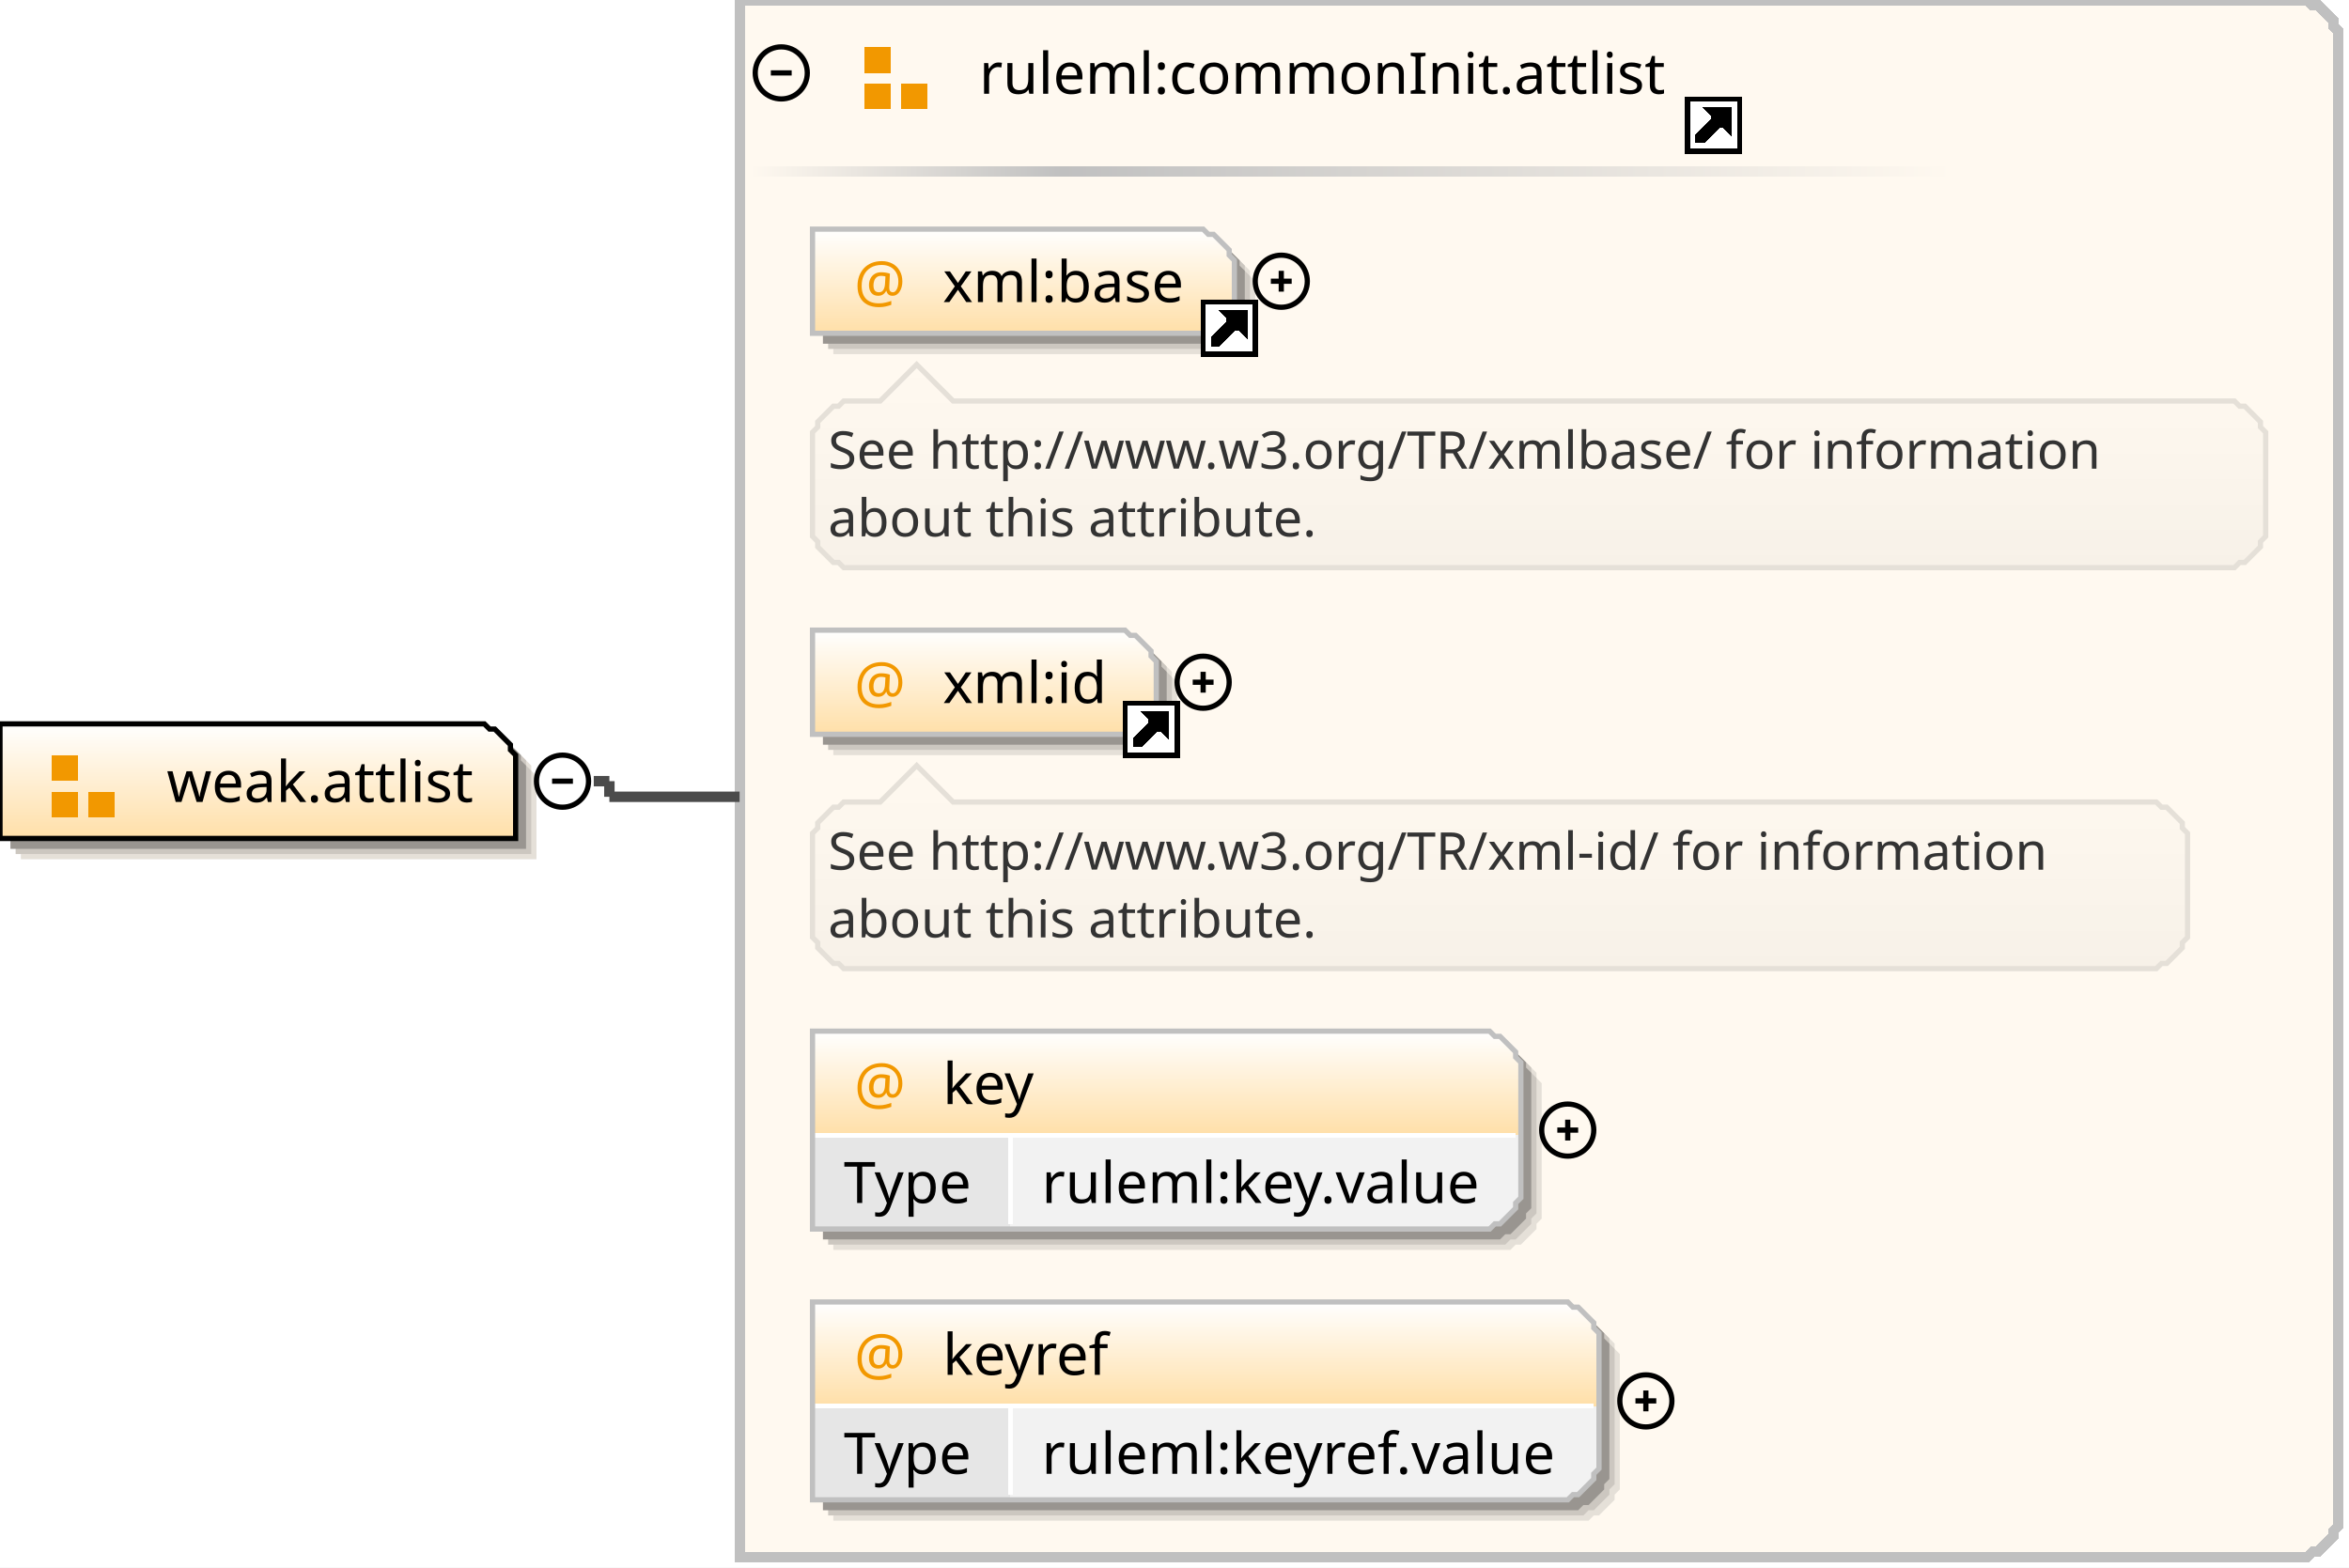
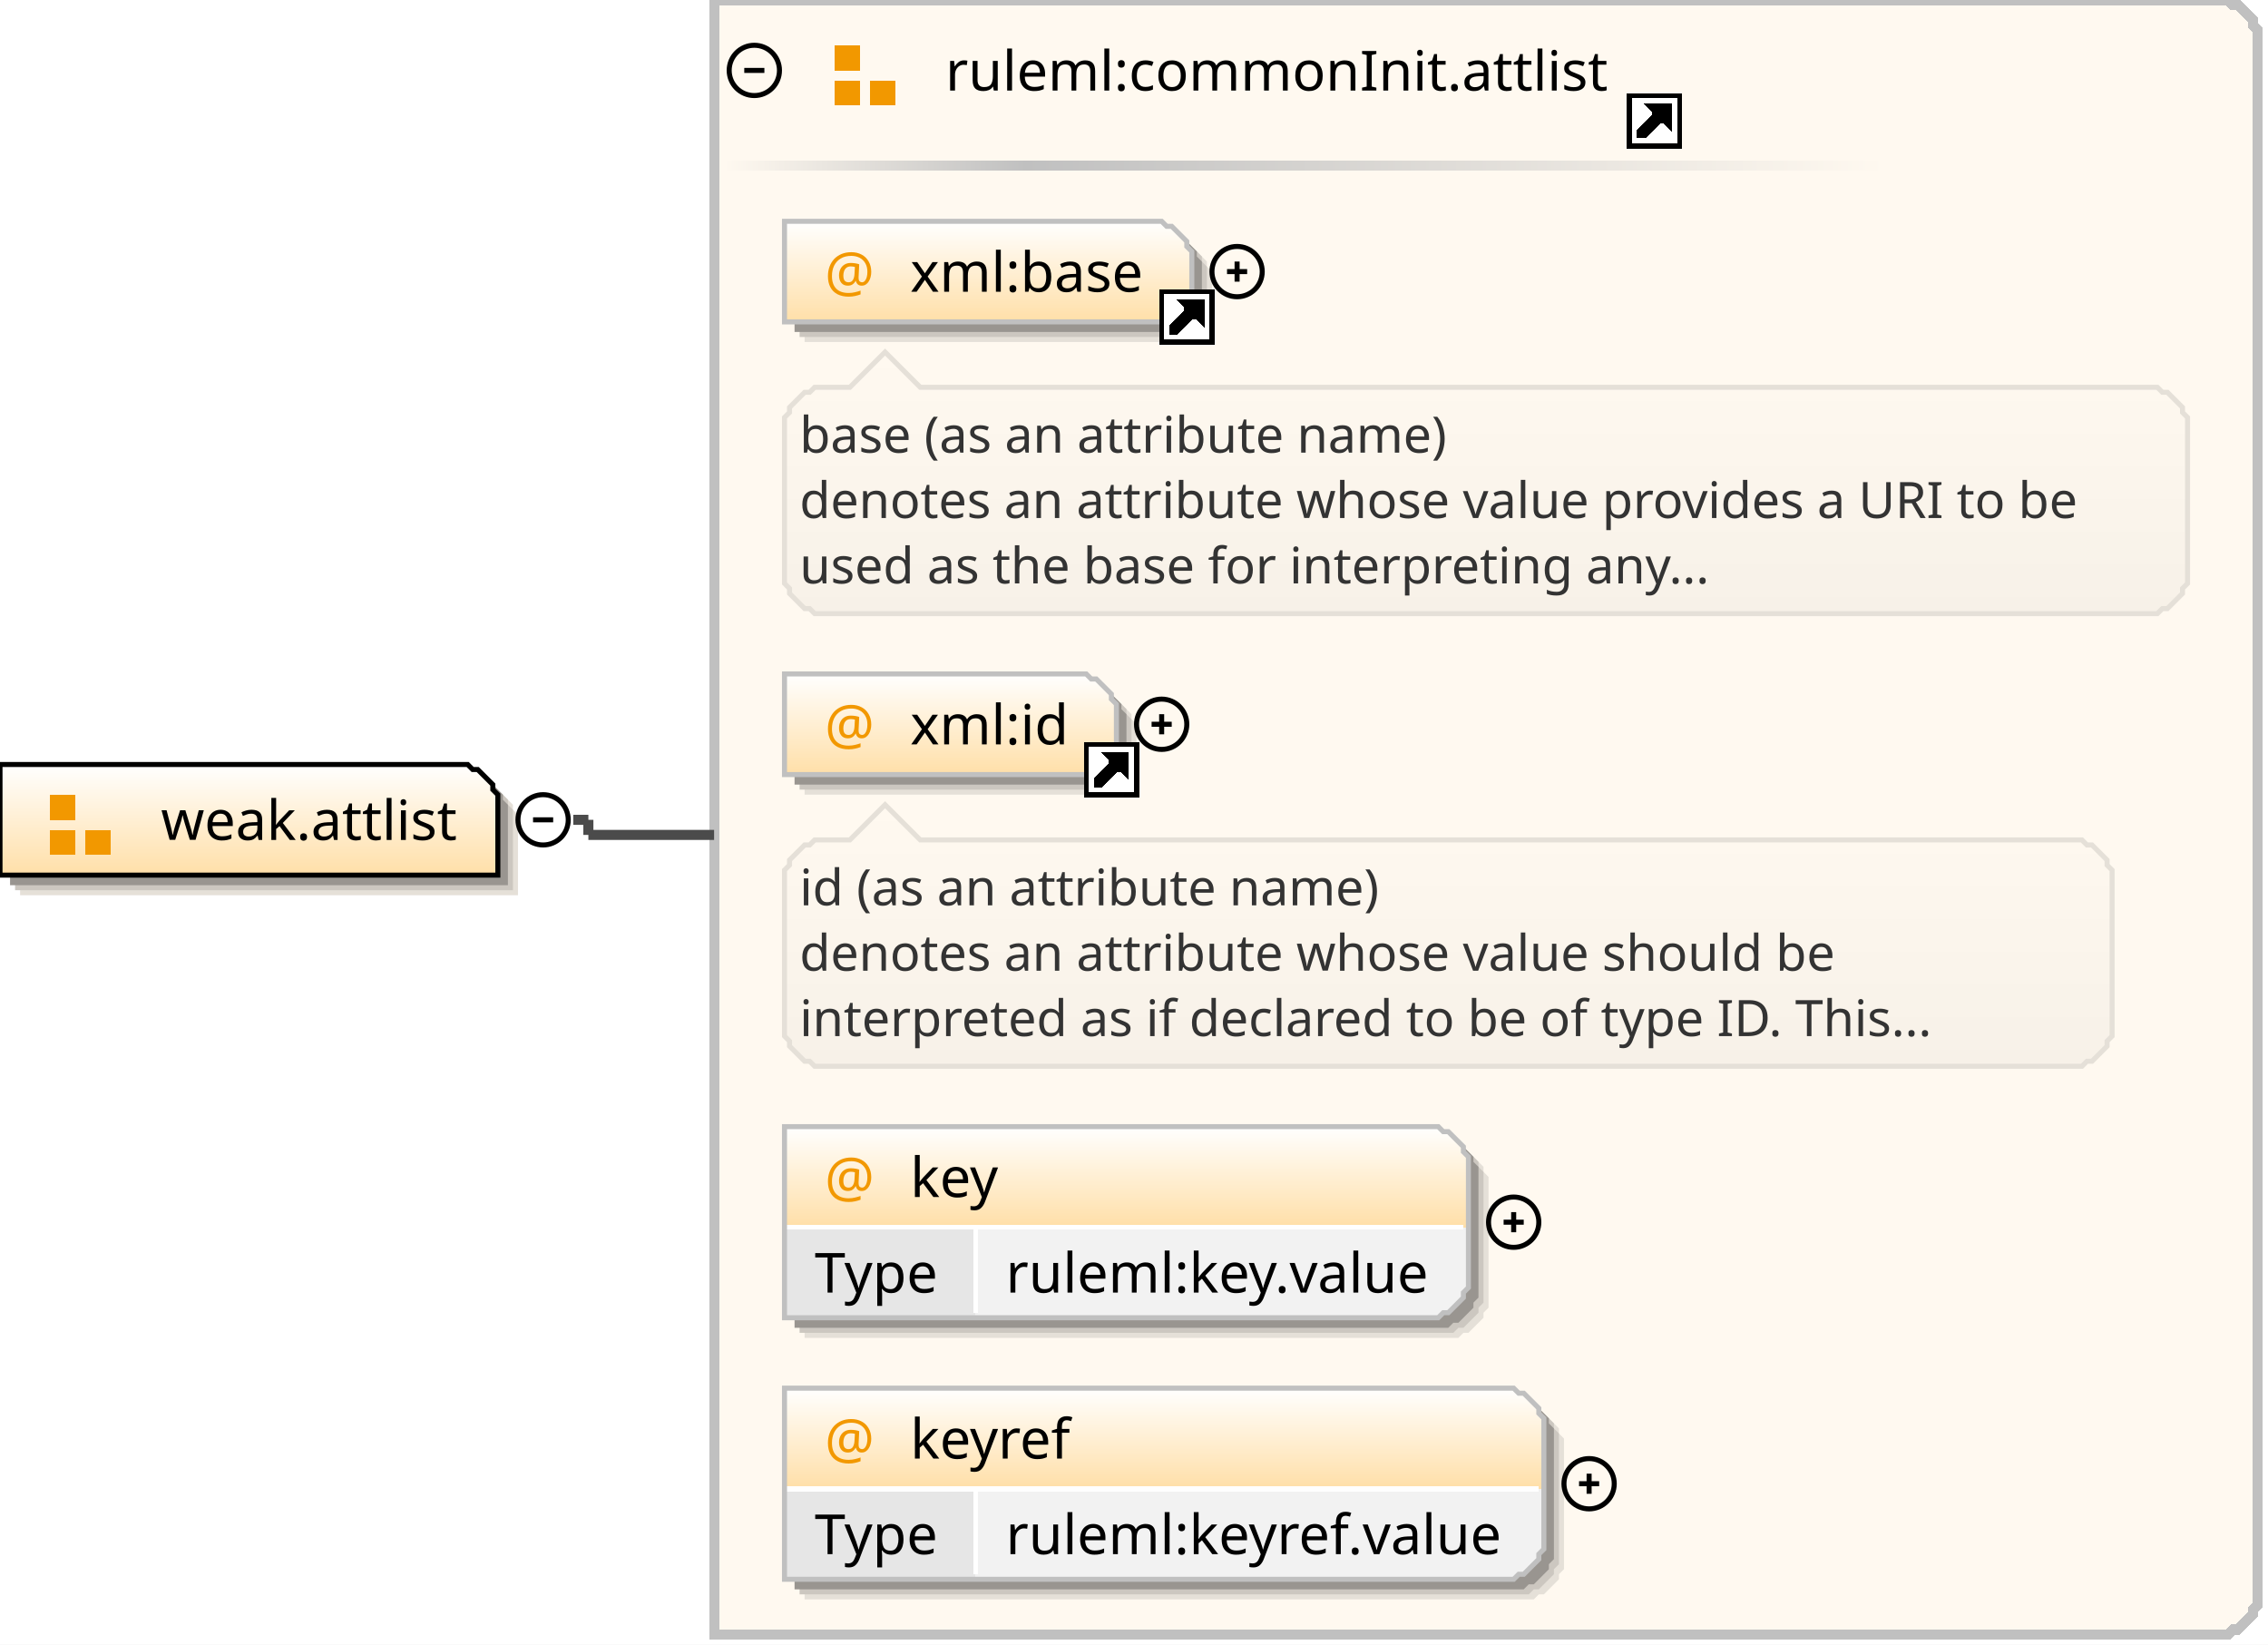
- <svg xmlns="http://www.w3.org/2000/svg" color-interpolation="auto" color-rendering="auto" fill="black" fill-opacity="1" font-family="'Dialog'" font-size="12" font-style="normal" font-weight="normal" height="301" image-rendering="auto" shape-rendering="auto" stroke="black" stroke-dasharray="none" stroke-dashoffset="0" stroke-linecap="square" stroke-linejoin="miter" stroke-miterlimit="10" stroke-opacity="1" stroke-width="1" text-rendering="auto" width="451">
+ <svg xmlns="http://www.w3.org/2000/svg" color-interpolation="auto" color-rendering="auto" fill="black" fill-opacity="1" font-family="'Dialog'" font-size="12" font-style="normal" font-weight="normal" height="327" image-rendering="auto" shape-rendering="auto" stroke="black" stroke-dasharray="none" stroke-dashoffset="0" stroke-linecap="square" stroke-linejoin="miter" stroke-miterlimit="10" stroke-opacity="1" stroke-width="1" text-rendering="auto" width="451">
  <defs id="genericDefs" />
  <g>
    <defs id="defs1">
-       <linearGradient gradientUnits="userSpaceOnUse" id="linearGradient1" spreadMethod="pad" x1="0" x2="0" y1="139" y2="161">
+       <linearGradient gradientUnits="userSpaceOnUse" id="linearGradient1" spreadMethod="pad" x1="0" x2="0" y1="152" y2="174">
        <stop offset="0%" stop-color="white" stop-opacity="1" />
        <stop offset="100%" stop-color="rgb(255,223,168)" stop-opacity="1" />
      </linearGradient>
      <linearGradient gradientUnits="userSpaceOnUse" id="linearGradient2" spreadMethod="pad" x1="204" x2="375" y1="32" y2="32">
        <stop offset="0%" stop-color="silver" stop-opacity="1" />
        <stop offset="100%" stop-color="rgb(255,249,240)" stop-opacity="1" />
      </linearGradient>
      <linearGradient gradientUnits="userSpaceOnUse" id="linearGradient3" spreadMethod="pad" x1="144" x2="204" y1="32" y2="32">
        <stop offset="0%" stop-color="rgb(255,249,240)" stop-opacity="1" />
        <stop offset="100%" stop-color="silver" stop-opacity="1" />
      </linearGradient>
      <linearGradient gradientUnits="userSpaceOnUse" id="linearGradient4" spreadMethod="pad" x1="156" x2="156" y1="44" y2="64">
        <stop offset="0%" stop-color="white" stop-opacity="1" />
        <stop offset="100%" stop-color="rgb(255,223,168)" stop-opacity="1" />
      </linearGradient>
-       <linearGradient gradientUnits="userSpaceOnUse" id="linearGradient5" spreadMethod="pad" x1="156" x2="156" y1="70" y2="109">
+       <linearGradient gradientUnits="userSpaceOnUse" id="linearGradient5" spreadMethod="pad" x1="156" x2="156" y1="70" y2="122">
        <stop offset="0%" stop-color="rgb(255,249,240)" stop-opacity="1" />
        <stop offset="100%" stop-color="rgb(247,241,232)" stop-opacity="1" />
      </linearGradient>
-       <linearGradient gradientUnits="userSpaceOnUse" id="linearGradient6" spreadMethod="pad" x1="156" x2="156" y1="121" y2="141">
+       <linearGradient gradientUnits="userSpaceOnUse" id="linearGradient6" spreadMethod="pad" x1="156" x2="156" y1="134" y2="154">
        <stop offset="0%" stop-color="white" stop-opacity="1" />
        <stop offset="100%" stop-color="rgb(255,223,168)" stop-opacity="1" />
      </linearGradient>
-       <linearGradient gradientUnits="userSpaceOnUse" id="linearGradient7" spreadMethod="pad" x1="156" x2="156" y1="147" y2="186">
+       <linearGradient gradientUnits="userSpaceOnUse" id="linearGradient7" spreadMethod="pad" x1="156" x2="156" y1="160" y2="212">
        <stop offset="0%" stop-color="rgb(255,249,240)" stop-opacity="1" />
        <stop offset="100%" stop-color="rgb(247,241,232)" stop-opacity="1" />
      </linearGradient>
-       <linearGradient gradientUnits="userSpaceOnUse" id="linearGradient8" spreadMethod="pad" x1="156" x2="156" y1="198" y2="218">
+       <linearGradient gradientUnits="userSpaceOnUse" id="linearGradient8" spreadMethod="pad" x1="156" x2="156" y1="224" y2="244">
        <stop offset="0%" stop-color="white" stop-opacity="1" />
        <stop offset="100%" stop-color="rgb(255,223,168)" stop-opacity="1" />
      </linearGradient>
-       <linearGradient gradientUnits="userSpaceOnUse" id="linearGradient9" spreadMethod="pad" x1="156" x2="156" y1="250" y2="270">
+       <linearGradient gradientUnits="userSpaceOnUse" id="linearGradient9" spreadMethod="pad" x1="156" x2="156" y1="276" y2="296">
        <stop offset="0%" stop-color="white" stop-opacity="1" />
        <stop offset="100%" stop-color="rgb(255,223,168)" stop-opacity="1" />
      </linearGradient>
      <clipPath clipPathUnits="userSpaceOnUse" id="clipPath1">
-         <path d="M0 0 L451 0 L451 301 L0 301 L0 0 Z" />
+         <path d="M0 0 L451 0 L451 327 L0 327 L0 0 Z" />
      </clipPath>
    </defs>
    <g fill="white" stroke="white" text-rendering="geometricPrecision">
-       <rect clip-path="url(#clipPath1)" height="301" stroke="none" width="451" x="0" y="0" />
+       <rect clip-path="url(#clipPath1)" height="327" stroke="none" width="451" x="0" y="0" />
    </g>
    <g fill="rgb(229,224,216)" font-family="sans-serif" font-size="11" stroke="rgb(229,224,216)" text-rendering="geometricPrecision">
-       <polygon clip-path="url(#clipPath1)" points=" 4 143 97 143 98 144 99 144 100 145 101 146 102 147 102 148 103 149 103 165 4 165" stroke="none" />
-       <polygon clip-path="url(#clipPath1)" fill="rgb(204,199,192)" points=" 3 142 96 142 97 143 98 143 99 144 100 145 101 146 101 147 102 148 102 164 3 164" stroke="none" />
-       <polygon clip-path="url(#clipPath1)" fill="rgb(153,149,144)" points=" 2 141 95 141 96 142 97 142 98 143 99 144 100 145 100 146 101 147 101 163 2 163" stroke="none" />
-       <polygon clip-path="url(#clipPath1)" fill="url(#linearGradient1)" points=" 0 139 93 139 94 140 95 140 96 141 97 142 98 143 98 144 99 145 99 161 0 161" shape-rendering="crispEdges" stroke="none" />
-       <polygon clip-path="url(#clipPath1)" fill="none" points=" 0 139 93 139 94 140 95 140 96 141 97 142 98 143 98 144 99 145 99 161 0 161" stroke="black" stroke-linecap="butt" />
+       <polygon clip-path="url(#clipPath1)" points=" 4 156 97 156 98 157 99 157 100 158 101 159 102 160 102 161 103 162 103 178 4 178" stroke="none" />
+       <polygon clip-path="url(#clipPath1)" fill="rgb(204,199,192)" points=" 3 155 96 155 97 156 98 156 99 157 100 158 101 159 101 160 102 161 102 177 3 177" stroke="none" />
+       <polygon clip-path="url(#clipPath1)" fill="rgb(153,149,144)" points=" 2 154 95 154 96 155 97 155 98 156 99 157 100 158 100 159 101 160 101 176 2 176" stroke="none" />
+       <polygon clip-path="url(#clipPath1)" fill="url(#linearGradient1)" points=" 0 152 93 152 94 153 95 153 96 154 97 155 98 156 98 157 99 158 99 174 0 174" shape-rendering="crispEdges" stroke="none" />
+       <polygon clip-path="url(#clipPath1)" fill="none" points=" 0 152 93 152 94 153 95 153 96 154 97 155 98 156 98 157 99 158 99 174 0 174" stroke="black" stroke-linecap="butt" />
    </g>
    <g fill="rgb(242,152,0)" font-family="sans-serif" font-size="11" shape-rendering="crispEdges" stroke="rgb(242,152,0)" stroke-linecap="butt" text-rendering="geometricPrecision">
-       <rect clip-path="url(#clipPath1)" height="5" stroke="none" width="5" x="10" y="145" />
-       <rect clip-path="url(#clipPath1)" height="5" stroke="none" width="5" x="10" y="152" />
-       <rect clip-path="url(#clipPath1)" height="5" stroke="none" width="5" x="17" y="152" />
-       <text clip-path="url(#clipPath1)" fill="black" stroke="none" x="32" xml:space="preserve" y="154">weak.attlist</text>
-       <circle clip-path="url(#clipPath1)" cx="108" cy="150" fill="none" r="5" shape-rendering="auto" stroke="black" />
-       <line clip-path="url(#clipPath1)" fill="none" shape-rendering="auto" stroke="black" x1="106" x2="110" y1="150" y2="150" />
-       <polygon clip-path="url(#clipPath1)" fill="rgb(255,249,240)" points=" 142 0 443 0 444 1 445 1 446 2 447 3 448 4 448 5 449 6 449 293 448 294 448 295 447 296 446 297 445 298 444 298 443 299 142 299" stroke="none" stroke-width="2" />
-       <polygon clip-path="url(#clipPath1)" fill="none" points=" 142 0 443 0 444 1 445 1 446 2 447 3 448 4 448 5 449 6 449 293 448 294 448 295 447 296 446 297 445 298 444 298 443 299 142 299" stroke="silver" stroke-width="2" />
+       <rect clip-path="url(#clipPath1)" height="5" stroke="none" width="5" x="10" y="158" />
+       <rect clip-path="url(#clipPath1)" height="5" stroke="none" width="5" x="10" y="165" />
+       <rect clip-path="url(#clipPath1)" height="5" stroke="none" width="5" x="17" y="165" />
+       <text clip-path="url(#clipPath1)" fill="black" stroke="none" x="32" xml:space="preserve" y="167">weak.attlist</text>
+       <circle clip-path="url(#clipPath1)" cx="108" cy="163" fill="none" r="5" shape-rendering="auto" stroke="black" />
+       <line clip-path="url(#clipPath1)" fill="none" shape-rendering="auto" stroke="black" x1="106" x2="110" y1="163" y2="163" />
+       <polygon clip-path="url(#clipPath1)" fill="rgb(255,249,240)" points=" 142 0 443 0 444 1 445 1 446 2 447 3 448 4 448 5 449 6 449 319 448 320 448 321 447 322 446 323 445 324 444 324 443 325 142 325" stroke="none" stroke-width="2" />
+       <polygon clip-path="url(#clipPath1)" fill="none" points=" 142 0 443 0 444 1 445 1 446 2 447 3 448 4 448 5 449 6 449 319 448 320 448 321 447 322 446 323 445 324 444 324 443 325 142 325" stroke="silver" stroke-width="2" />
      <rect clip-path="url(#clipPath1)" fill="url(#linearGradient2)" height="2" stroke="none" stroke-width="2" width="171" x="204" y="32" />
      <rect clip-path="url(#clipPath1)" fill="url(#linearGradient3)" height="2" stroke="none" stroke-width="2" width="60" x="144" y="32" />
      <rect clip-path="url(#clipPath1)" height="5" stroke="none" width="5" x="166" y="9" />
      <rect clip-path="url(#clipPath1)" height="5" stroke="none" width="5" x="166" y="16" />
      <rect clip-path="url(#clipPath1)" height="5" stroke="none" width="5" x="173" y="16" />
      <text clip-path="url(#clipPath1)" fill="black" stroke="none" x="188" xml:space="preserve" y="18">ruleml:commonInit.attlist</text>
      <rect clip-path="url(#clipPath1)" fill="white" height="10" stroke="none" width="10" x="324" y="19" />
      <polygon clip-path="url(#clipPath1)" fill="none" points=" 326 27 326 26 329 23 329 22 328 21 332 21 332 25 331 24 330 24 327 27" stroke="black" />
      <polygon clip-path="url(#clipPath1)" fill="black" points=" 326 27 326 26 329 23 329 22 328 21 332 21 332 25 331 24 330 24 327 27" stroke="none" />
      <rect clip-path="url(#clipPath1)" fill="none" height="10" stroke="black" width="10" x="324" y="19" />
      <circle clip-path="url(#clipPath1)" cx="150" cy="14" fill="none" r="5" shape-rendering="auto" stroke="black" />
      <line clip-path="url(#clipPath1)" fill="none" shape-rendering="auto" stroke="black" x1="148" x2="152" y1="14" y2="14" />
      <polygon clip-path="url(#clipPath1)" fill="rgb(229,224,216)" points=" 160 48 235 48 236 49 237 49 238 50 239 51 240 52 240 53 241 54 241 62 240 63 240 64 239 65 238 66 237 67 236 67 235 68 160 68" shape-rendering="auto" stroke="none" />
      <polygon clip-path="url(#clipPath1)" fill="rgb(204,199,192)" points=" 159 47 234 47 235 48 236 48 237 49 238 50 239 51 239 52 240 53 240 61 239 62 239 63 238 64 237 65 236 66 235 66 234 67 159 67" shape-rendering="auto" stroke="none" />
      <polygon clip-path="url(#clipPath1)" fill="rgb(153,149,144)" points=" 158 46 233 46 234 47 235 47 236 48 237 49 238 50 238 51 239 52 239 60 238 61 238 62 237 63 236 64 235 65 234 65 233 66 158 66" shape-rendering="auto" stroke="none" />
      <polygon clip-path="url(#clipPath1)" fill="url(#linearGradient4)" points=" 156 44 231 44 232 45 233 45 234 46 235 47 236 48 236 49 237 50 237 58 236 59 236 60 235 61 234 62 233 63 232 63 231 64 156 64" stroke="none" />
      <polygon clip-path="url(#clipPath1)" fill="none" points=" 156 44 231 44 232 45 233 45 234 46 235 47 236 48 236 49 237 50 237 58 236 59 236 60 235 61 234 62 233 63 232 63 231 64 156 64" shape-rendering="auto" stroke="silver" />
      <text clip-path="url(#clipPath1)" stroke="none" x="164" xml:space="preserve" y="58">@</text>
      <text clip-path="url(#clipPath1)" fill="black" stroke="none" x="181" xml:space="preserve" y="58">xml:base</text>
      <rect clip-path="url(#clipPath1)" fill="white" height="10" stroke="none" width="10" x="231" y="58" />
      <polygon clip-path="url(#clipPath1)" fill="none" points=" 233 66 233 65 236 62 236 61 235 60 239 60 239 64 238 63 237 63 234 66" stroke="black" />
      <polygon clip-path="url(#clipPath1)" fill="black" points=" 233 66 233 65 236 62 236 61 235 60 239 60 239 64 238 63 237 63 234 66" stroke="none" />
      <rect clip-path="url(#clipPath1)" fill="none" height="10" stroke="black" width="10" x="231" y="58" />
      <circle clip-path="url(#clipPath1)" cx="246" cy="54" fill="none" r="5" shape-rendering="auto" stroke="black" />
      <line clip-path="url(#clipPath1)" fill="none" shape-rendering="auto" stroke="black" x1="244" x2="248" y1="54" y2="54" />
      <line clip-path="url(#clipPath1)" fill="none" shape-rendering="auto" stroke="black" x1="246" x2="246" y1="52" y2="56" />
-       <polygon clip-path="url(#clipPath1)" fill="url(#linearGradient5)" points=" 156 83 157 82 157 81 158 80 159 79 160 78 161 78 162 77 169 77 176 70 183 77 429 77 430 78 431 78 432 79 433 80 434 81 434 82 435 83 435 103 434 104 434 105 433 106 432 107 431 108 430 108 429 109 162 109 161 108 160 108 159 107 158 106 157 105 157 104 156 103" stroke="none" />
-       <polygon clip-path="url(#clipPath1)" fill="none" points=" 156 83 157 82 157 81 158 80 159 79 160 78 161 78 162 77 169 77 176 70 183 77 429 77 430 78 431 78 432 79 433 80 434 81 434 82 435 83 435 103 434 104 434 105 433 106 432 107 431 108 430 108 429 109 162 109 161 108 160 108 159 107 158 106 157 105 157 104 156 103" shape-rendering="auto" stroke="rgb(229,224,216)" />
-       <text clip-path="url(#clipPath1)" fill="rgb(51,51,51)" font-size="10" stroke="none" x="159" xml:space="preserve" y="90">See http://www.w3.org/TR/xmlbase/ for information </text>
-       <text clip-path="url(#clipPath1)" fill="rgb(51,51,51)" font-size="10" stroke="none" x="159" xml:space="preserve" y="103">about this attribute.</text>
-       <polygon clip-path="url(#clipPath1)" fill="rgb(229,224,216)" points=" 160 125 220 125 221 126 222 126 223 127 224 128 225 129 225 130 226 131 226 139 225 140 225 141 224 142 223 143 222 144 221 144 220 145 160 145" shape-rendering="auto" stroke="none" />
-       <polygon clip-path="url(#clipPath1)" fill="rgb(204,199,192)" points=" 159 124 219 124 220 125 221 125 222 126 223 127 224 128 224 129 225 130 225 138 224 139 224 140 223 141 222 142 221 143 220 143 219 144 159 144" shape-rendering="auto" stroke="none" />
-       <polygon clip-path="url(#clipPath1)" fill="rgb(153,149,144)" points=" 158 123 218 123 219 124 220 124 221 125 222 126 223 127 223 128 224 129 224 137 223 138 223 139 222 140 221 141 220 142 219 142 218 143 158 143" shape-rendering="auto" stroke="none" />
-       <polygon clip-path="url(#clipPath1)" fill="url(#linearGradient6)" points=" 156 121 216 121 217 122 218 122 219 123 220 124 221 125 221 126 222 127 222 135 221 136 221 137 220 138 219 139 218 140 217 140 216 141 156 141" stroke="none" />
-       <polygon clip-path="url(#clipPath1)" fill="none" points=" 156 121 216 121 217 122 218 122 219 123 220 124 221 125 221 126 222 127 222 135 221 136 221 137 220 138 219 139 218 140 217 140 216 141 156 141" shape-rendering="auto" stroke="silver" />
-       <text clip-path="url(#clipPath1)" stroke="none" x="164" xml:space="preserve" y="135">@</text>
-       <text clip-path="url(#clipPath1)" fill="black" stroke="none" x="181" xml:space="preserve" y="135">xml:id</text>
-       <rect clip-path="url(#clipPath1)" fill="white" height="10" stroke="none" width="10" x="216" y="135" />
-       <polygon clip-path="url(#clipPath1)" fill="none" points=" 218 143 218 142 221 139 221 138 220 137 224 137 224 141 223 140 222 140 219 143" stroke="black" />
-       <polygon clip-path="url(#clipPath1)" fill="black" points=" 218 143 218 142 221 139 221 138 220 137 224 137 224 141 223 140 222 140 219 143" stroke="none" />
-       <rect clip-path="url(#clipPath1)" fill="none" height="10" stroke="black" width="10" x="216" y="135" />
-       <circle clip-path="url(#clipPath1)" cx="231" cy="131" fill="none" r="5" shape-rendering="auto" stroke="black" />
-       <line clip-path="url(#clipPath1)" fill="none" shape-rendering="auto" stroke="black" x1="229" x2="233" y1="131" y2="131" />
-       <line clip-path="url(#clipPath1)" fill="none" shape-rendering="auto" stroke="black" x1="231" x2="231" y1="129" y2="133" />
-       <polygon clip-path="url(#clipPath1)" fill="url(#linearGradient7)" points=" 156 160 157 159 157 158 158 157 159 156 160 155 161 155 162 154 169 154 176 147 183 154 414 154 415 155 416 155 417 156 418 157 419 158 419 159 420 160 420 180 419 181 419 182 418 183 417 184 416 185 415 185 414 186 162 186 161 185 160 185 159 184 158 183 157 182 157 181 156 180" stroke="none" />
-       <polygon clip-path="url(#clipPath1)" fill="none" points=" 156 160 157 159 157 158 158 157 159 156 160 155 161 155 162 154 169 154 176 147 183 154 414 154 415 155 416 155 417 156 418 157 419 158 419 159 420 160 420 180 419 181 419 182 418 183 417 184 416 185 415 185 414 186 162 186 161 185 160 185 159 184 158 183 157 182 157 181 156 180" shape-rendering="auto" stroke="rgb(229,224,216)" />
-       <text clip-path="url(#clipPath1)" fill="rgb(51,51,51)" font-size="10" stroke="none" x="159" xml:space="preserve" y="167">See http://www.w3.org/TR/xml-id/ for information </text>
-       <text clip-path="url(#clipPath1)" fill="rgb(51,51,51)" font-size="10" stroke="none" x="159" xml:space="preserve" y="180">about this attribute.</text>
-       <polygon clip-path="url(#clipPath1)" fill="rgb(229,224,216)" points=" 160 202 290 202 291 203 292 203 293 204 294 205 295 206 295 207 296 208 296 234 295 235 295 236 294 237 293 238 292 239 291 239 290 240 160 240" shape-rendering="auto" stroke="none" />
-       <polygon clip-path="url(#clipPath1)" fill="rgb(204,199,192)" points=" 159 201 289 201 290 202 291 202 292 203 293 204 294 205 294 206 295 207 295 233 294 234 294 235 293 236 292 237 291 238 290 238 289 239 159 239" shape-rendering="auto" stroke="none" />
-       <polygon clip-path="url(#clipPath1)" fill="rgb(153,149,144)" points=" 158 200 288 200 289 201 290 201 291 202 292 203 293 204 293 205 294 206 294 232 293 233 293 234 292 235 291 236 290 237 289 237 288 238 158 238" shape-rendering="auto" stroke="none" />
-       <polygon clip-path="url(#clipPath1)" fill="url(#linearGradient8)" points=" 156 198 286 198 287 199 288 199 289 200 290 201 291 202 291 203 292 204 292 218 291 218 291 218 290 218 289 218 288 218 287 218 286 218 156 218" stroke="none" />
-       <polygon clip-path="url(#clipPath1)" fill="rgb(230,230,230)" points=" 156 218 194 218 194 218 194 218 194 218 194 218 194 218 194 218 194 218 194 230 194 231 194 232 194 233 194 234 194 235 194 235 194 236 156 236" stroke="none" />
-       <polygon clip-path="url(#clipPath1)" fill="rgb(242,242,242)" points=" 194 218 286 218 287 218 288 218 289 218 290 218 291 218 291 218 292 218 292 230 291 231 291 232 290 233 289 234 288 235 287 235 286 236 194 236" stroke="none" />
-       <line clip-path="url(#clipPath1)" fill="none" stroke="white" x1="156" x2="291" y1="218" y2="218" />
-       <text clip-path="url(#clipPath1)" fill="black" stroke="none" x="162" xml:space="preserve" y="231">Type</text>
-       <text clip-path="url(#clipPath1)" fill="black" stroke="none" x="200" xml:space="preserve" y="231">ruleml:key.value</text>
-       <line clip-path="url(#clipPath1)" fill="none" stroke="white" x1="194" x2="194" y1="218" y2="235" />
-       <polygon clip-path="url(#clipPath1)" fill="none" points=" 156 198 286 198 287 199 288 199 289 200 290 201 291 202 291 203 292 204 292 230 291 231 291 232 290 233 289 234 288 235 287 235 286 236 156 236" shape-rendering="auto" stroke="silver" />
-       <text clip-path="url(#clipPath1)" stroke="none" x="164" xml:space="preserve" y="212">@</text>
-       <text clip-path="url(#clipPath1)" fill="black" stroke="none" x="181" xml:space="preserve" y="212">key</text>
-       <circle clip-path="url(#clipPath1)" cx="301" cy="217" fill="none" r="5" shape-rendering="auto" stroke="black" />
-       <line clip-path="url(#clipPath1)" fill="none" shape-rendering="auto" stroke="black" x1="299" x2="303" y1="217" y2="217" />
-       <line clip-path="url(#clipPath1)" fill="none" shape-rendering="auto" stroke="black" x1="301" x2="301" y1="215" y2="219" />
-       <polygon clip-path="url(#clipPath1)" fill="rgb(229,224,216)" points=" 160 254 305 254 306 255 307 255 308 256 309 257 310 258 310 259 311 260 311 286 310 287 310 288 309 289 308 290 307 291 306 291 305 292 160 292" shape-rendering="auto" stroke="none" />
-       <polygon clip-path="url(#clipPath1)" fill="rgb(204,199,192)" points=" 159 253 304 253 305 254 306 254 307 255 308 256 309 257 309 258 310 259 310 285 309 286 309 287 308 288 307 289 306 290 305 290 304 291 159 291" shape-rendering="auto" stroke="none" />
-       <polygon clip-path="url(#clipPath1)" fill="rgb(153,149,144)" points=" 158 252 303 252 304 253 305 253 306 254 307 255 308 256 308 257 309 258 309 284 308 285 308 286 307 287 306 288 305 289 304 289 303 290 158 290" shape-rendering="auto" stroke="none" />
-       <polygon clip-path="url(#clipPath1)" fill="url(#linearGradient9)" points=" 156 250 301 250 302 251 303 251 304 252 305 253 306 254 306 255 307 256 307 270 306 270 306 270 305 270 304 270 303 270 302 270 301 270 156 270" stroke="none" />
-       <polygon clip-path="url(#clipPath1)" fill="rgb(230,230,230)" points=" 156 270 194 270 194 270 194 270 194 270 194 270 194 270 194 270 194 270 194 282 194 283 194 284 194 285 194 286 194 287 194 287 194 288 156 288" stroke="none" />
-       <polygon clip-path="url(#clipPath1)" fill="rgb(242,242,242)" points=" 194 270 301 270 302 270 303 270 304 270 305 270 306 270 306 270 307 270 307 282 306 283 306 284 305 285 304 286 303 287 302 287 301 288 194 288" stroke="none" />
-       <line clip-path="url(#clipPath1)" fill="none" stroke="white" x1="156" x2="306" y1="270" y2="270" />
-       <text clip-path="url(#clipPath1)" fill="black" stroke="none" x="162" xml:space="preserve" y="283">Type</text>
-       <text clip-path="url(#clipPath1)" fill="black" stroke="none" x="200" xml:space="preserve" y="283">ruleml:keyref.value</text>
-       <line clip-path="url(#clipPath1)" fill="none" stroke="white" x1="194" x2="194" y1="270" y2="287" />
-       <polygon clip-path="url(#clipPath1)" fill="none" points=" 156 250 301 250 302 251 303 251 304 252 305 253 306 254 306 255 307 256 307 282 306 283 306 284 305 285 304 286 303 287 302 287 301 288 156 288" shape-rendering="auto" stroke="silver" />
-       <text clip-path="url(#clipPath1)" stroke="none" x="164" xml:space="preserve" y="264">@</text>
-       <text clip-path="url(#clipPath1)" fill="black" stroke="none" x="181" xml:space="preserve" y="264">keyref</text>
-       <circle clip-path="url(#clipPath1)" cx="316" cy="269" fill="none" r="5" shape-rendering="auto" stroke="black" />
-       <line clip-path="url(#clipPath1)" fill="none" shape-rendering="auto" stroke="black" x1="314" x2="318" y1="269" y2="269" />
-       <line clip-path="url(#clipPath1)" fill="none" shape-rendering="auto" stroke="black" x1="316" x2="316" y1="267" y2="271" />
+       <polygon clip-path="url(#clipPath1)" fill="url(#linearGradient5)" points=" 156 83 157 82 157 81 158 80 159 79 160 78 161 78 162 77 169 77 176 70 183 77 429 77 430 78 431 78 432 79 433 80 434 81 434 82 435 83 435 116 434 117 434 118 433 119 432 120 431 121 430 121 429 122 162 122 161 121 160 121 159 120 158 119 157 118 157 117 156 116" stroke="none" />
+       <polygon clip-path="url(#clipPath1)" fill="none" points=" 156 83 157 82 157 81 158 80 159 79 160 78 161 78 162 77 169 77 176 70 183 77 429 77 430 78 431 78 432 79 433 80 434 81 434 82 435 83 435 116 434 117 434 118 433 119 432 120 431 121 430 121 429 122 162 122 161 121 160 121 159 120 158 119 157 118 157 117 156 116" shape-rendering="auto" stroke="rgb(229,224,216)" />
+       <text clip-path="url(#clipPath1)" fill="rgb(51,51,51)" font-size="10" stroke="none" x="159" xml:space="preserve" y="90">base (as an attribute name)</text>
+       <text clip-path="url(#clipPath1)" fill="rgb(51,51,51)" font-size="10" stroke="none" x="159" xml:space="preserve" y="103">denotes an attribute whose value provides a URI to be </text>
+       <text clip-path="url(#clipPath1)" fill="rgb(51,51,51)" font-size="10" stroke="none" x="159" xml:space="preserve" y="116">used as the base for interpreting any...</text>
+       <polygon clip-path="url(#clipPath1)" fill="rgb(229,224,216)" points=" 160 138 220 138 221 139 222 139 223 140 224 141 225 142 225 143 226 144 226 152 225 153 225 154 224 155 223 156 222 157 221 157 220 158 160 158" shape-rendering="auto" stroke="none" />
+       <polygon clip-path="url(#clipPath1)" fill="rgb(204,199,192)" points=" 159 137 219 137 220 138 221 138 222 139 223 140 224 141 224 142 225 143 225 151 224 152 224 153 223 154 222 155 221 156 220 156 219 157 159 157" shape-rendering="auto" stroke="none" />
+       <polygon clip-path="url(#clipPath1)" fill="rgb(153,149,144)" points=" 158 136 218 136 219 137 220 137 221 138 222 139 223 140 223 141 224 142 224 150 223 151 223 152 222 153 221 154 220 155 219 155 218 156 158 156" shape-rendering="auto" stroke="none" />
+       <polygon clip-path="url(#clipPath1)" fill="url(#linearGradient6)" points=" 156 134 216 134 217 135 218 135 219 136 220 137 221 138 221 139 222 140 222 148 221 149 221 150 220 151 219 152 218 153 217 153 216 154 156 154" stroke="none" />
+       <polygon clip-path="url(#clipPath1)" fill="none" points=" 156 134 216 134 217 135 218 135 219 136 220 137 221 138 221 139 222 140 222 148 221 149 221 150 220 151 219 152 218 153 217 153 216 154 156 154" shape-rendering="auto" stroke="silver" />
+       <text clip-path="url(#clipPath1)" stroke="none" x="164" xml:space="preserve" y="148">@</text>
+       <text clip-path="url(#clipPath1)" fill="black" stroke="none" x="181" xml:space="preserve" y="148">xml:id</text>
+       <rect clip-path="url(#clipPath1)" fill="white" height="10" stroke="none" width="10" x="216" y="148" />
+       <polygon clip-path="url(#clipPath1)" fill="none" points=" 218 156 218 155 221 152 221 151 220 150 224 150 224 154 223 153 222 153 219 156" stroke="black" />
+       <polygon clip-path="url(#clipPath1)" fill="black" points=" 218 156 218 155 221 152 221 151 220 150 224 150 224 154 223 153 222 153 219 156" stroke="none" />
+       <rect clip-path="url(#clipPath1)" fill="none" height="10" stroke="black" width="10" x="216" y="148" />
+       <circle clip-path="url(#clipPath1)" cx="231" cy="144" fill="none" r="5" shape-rendering="auto" stroke="black" />
+       <line clip-path="url(#clipPath1)" fill="none" shape-rendering="auto" stroke="black" x1="229" x2="233" y1="144" y2="144" />
+       <line clip-path="url(#clipPath1)" fill="none" shape-rendering="auto" stroke="black" x1="231" x2="231" y1="142" y2="146" />
+       <polygon clip-path="url(#clipPath1)" fill="url(#linearGradient7)" points=" 156 173 157 172 157 171 158 170 159 169 160 168 161 168 162 167 169 167 176 160 183 167 414 167 415 168 416 168 417 169 418 170 419 171 419 172 420 173 420 206 419 207 419 208 418 209 417 210 416 211 415 211 414 212 162 212 161 211 160 211 159 210 158 209 157 208 157 207 156 206" stroke="none" />
+       <polygon clip-path="url(#clipPath1)" fill="none" points=" 156 173 157 172 157 171 158 170 159 169 160 168 161 168 162 167 169 167 176 160 183 167 414 167 415 168 416 168 417 169 418 170 419 171 419 172 420 173 420 206 419 207 419 208 418 209 417 210 416 211 415 211 414 212 162 212 161 211 160 211 159 210 158 209 157 208 157 207 156 206" shape-rendering="auto" stroke="rgb(229,224,216)" />
+       <text clip-path="url(#clipPath1)" fill="rgb(51,51,51)" font-size="10" stroke="none" x="159" xml:space="preserve" y="180">id (as an attribute name)</text>
+       <text clip-path="url(#clipPath1)" fill="rgb(51,51,51)" font-size="10" stroke="none" x="159" xml:space="preserve" y="193">denotes an attribute whose value should be </text>
+       <text clip-path="url(#clipPath1)" fill="rgb(51,51,51)" font-size="10" stroke="none" x="159" xml:space="preserve" y="206">interpreted as if declared to be of type ID. This...</text>
+       <polygon clip-path="url(#clipPath1)" fill="rgb(229,224,216)" points=" 160 228 290 228 291 229 292 229 293 230 294 231 295 232 295 233 296 234 296 260 295 261 295 262 294 263 293 264 292 265 291 265 290 266 160 266" shape-rendering="auto" stroke="none" />
+       <polygon clip-path="url(#clipPath1)" fill="rgb(204,199,192)" points=" 159 227 289 227 290 228 291 228 292 229 293 230 294 231 294 232 295 233 295 259 294 260 294 261 293 262 292 263 291 264 290 264 289 265 159 265" shape-rendering="auto" stroke="none" />
+       <polygon clip-path="url(#clipPath1)" fill="rgb(153,149,144)" points=" 158 226 288 226 289 227 290 227 291 228 292 229 293 230 293 231 294 232 294 258 293 259 293 260 292 261 291 262 290 263 289 263 288 264 158 264" shape-rendering="auto" stroke="none" />
+       <polygon clip-path="url(#clipPath1)" fill="url(#linearGradient8)" points=" 156 224 286 224 287 225 288 225 289 226 290 227 291 228 291 229 292 230 292 244 291 244 291 244 290 244 289 244 288 244 287 244 286 244 156 244" stroke="none" />
+       <polygon clip-path="url(#clipPath1)" fill="rgb(230,230,230)" points=" 156 244 194 244 194 244 194 244 194 244 194 244 194 244 194 244 194 244 194 256 194 257 194 258 194 259 194 260 194 261 194 261 194 262 156 262" stroke="none" />
+       <polygon clip-path="url(#clipPath1)" fill="rgb(242,242,242)" points=" 194 244 286 244 287 244 288 244 289 244 290 244 291 244 291 244 292 244 292 256 291 257 291 258 290 259 289 260 288 261 287 261 286 262 194 262" stroke="none" />
+       <line clip-path="url(#clipPath1)" fill="none" stroke="white" x1="156" x2="291" y1="244" y2="244" />
+       <text clip-path="url(#clipPath1)" fill="black" stroke="none" x="162" xml:space="preserve" y="257">Type</text>
+       <text clip-path="url(#clipPath1)" fill="black" stroke="none" x="200" xml:space="preserve" y="257">ruleml:key.value</text>
+       <line clip-path="url(#clipPath1)" fill="none" stroke="white" x1="194" x2="194" y1="244" y2="261" />
+       <polygon clip-path="url(#clipPath1)" fill="none" points=" 156 224 286 224 287 225 288 225 289 226 290 227 291 228 291 229 292 230 292 256 291 257 291 258 290 259 289 260 288 261 287 261 286 262 156 262" shape-rendering="auto" stroke="silver" />
+       <text clip-path="url(#clipPath1)" stroke="none" x="164" xml:space="preserve" y="238">@</text>
+       <text clip-path="url(#clipPath1)" fill="black" stroke="none" x="181" xml:space="preserve" y="238">key</text>
+       <circle clip-path="url(#clipPath1)" cx="301" cy="243" fill="none" r="5" shape-rendering="auto" stroke="black" />
+       <line clip-path="url(#clipPath1)" fill="none" shape-rendering="auto" stroke="black" x1="299" x2="303" y1="243" y2="243" />
+       <line clip-path="url(#clipPath1)" fill="none" shape-rendering="auto" stroke="black" x1="301" x2="301" y1="241" y2="245" />
+       <polygon clip-path="url(#clipPath1)" fill="rgb(229,224,216)" points=" 160 280 305 280 306 281 307 281 308 282 309 283 310 284 310 285 311 286 311 312 310 313 310 314 309 315 308 316 307 317 306 317 305 318 160 318" shape-rendering="auto" stroke="none" />
+       <polygon clip-path="url(#clipPath1)" fill="rgb(204,199,192)" points=" 159 279 304 279 305 280 306 280 307 281 308 282 309 283 309 284 310 285 310 311 309 312 309 313 308 314 307 315 306 316 305 316 304 317 159 317" shape-rendering="auto" stroke="none" />
+       <polygon clip-path="url(#clipPath1)" fill="rgb(153,149,144)" points=" 158 278 303 278 304 279 305 279 306 280 307 281 308 282 308 283 309 284 309 310 308 311 308 312 307 313 306 314 305 315 304 315 303 316 158 316" shape-rendering="auto" stroke="none" />
+       <polygon clip-path="url(#clipPath1)" fill="url(#linearGradient9)" points=" 156 276 301 276 302 277 303 277 304 278 305 279 306 280 306 281 307 282 307 296 306 296 306 296 305 296 304 296 303 296 302 296 301 296 156 296" stroke="none" />
+       <polygon clip-path="url(#clipPath1)" fill="rgb(230,230,230)" points=" 156 296 194 296 194 296 194 296 194 296 194 296 194 296 194 296 194 296 194 308 194 309 194 310 194 311 194 312 194 313 194 313 194 314 156 314" stroke="none" />
+       <polygon clip-path="url(#clipPath1)" fill="rgb(242,242,242)" points=" 194 296 301 296 302 296 303 296 304 296 305 296 306 296 306 296 307 296 307 308 306 309 306 310 305 311 304 312 303 313 302 313 301 314 194 314" stroke="none" />
+       <line clip-path="url(#clipPath1)" fill="none" stroke="white" x1="156" x2="306" y1="296" y2="296" />
+       <text clip-path="url(#clipPath1)" fill="black" stroke="none" x="162" xml:space="preserve" y="309">Type</text>
+       <text clip-path="url(#clipPath1)" fill="black" stroke="none" x="200" xml:space="preserve" y="309">ruleml:keyref.value</text>
+       <line clip-path="url(#clipPath1)" fill="none" stroke="white" x1="194" x2="194" y1="296" y2="313" />
+       <polygon clip-path="url(#clipPath1)" fill="none" points=" 156 276 301 276 302 277 303 277 304 278 305 279 306 280 306 281 307 282 307 308 306 309 306 310 305 311 304 312 303 313 302 313 301 314 156 314" shape-rendering="auto" stroke="silver" />
+       <text clip-path="url(#clipPath1)" stroke="none" x="164" xml:space="preserve" y="290">@</text>
+       <text clip-path="url(#clipPath1)" fill="black" stroke="none" x="181" xml:space="preserve" y="290">keyref</text>
+       <circle clip-path="url(#clipPath1)" cx="316" cy="295" fill="none" r="5" shape-rendering="auto" stroke="black" />
+       <line clip-path="url(#clipPath1)" fill="none" shape-rendering="auto" stroke="black" x1="314" x2="318" y1="295" y2="295" />
+       <line clip-path="url(#clipPath1)" fill="none" shape-rendering="auto" stroke="black" x1="316" x2="316" y1="293" y2="297" />
    </g>
    <g fill="rgb(75,75,75)" font-family="sans-serif" font-size="11" stroke="rgb(75,75,75)" stroke-linecap="butt" stroke-width="2" text-rendering="geometricPrecision">
-       <line clip-path="url(#clipPath1)" fill="none" x1="114" x2="117" y1="150" y2="150" />
-       <line clip-path="url(#clipPath1)" fill="none" x1="117" x2="117" y1="150" y2="153" />
-       <line clip-path="url(#clipPath1)" fill="none" x1="117" x2="142" y1="153" y2="153" />
+       <line clip-path="url(#clipPath1)" fill="none" x1="114" x2="117" y1="163" y2="163" />
+       <line clip-path="url(#clipPath1)" fill="none" x1="117" x2="117" y1="163" y2="166" />
+       <line clip-path="url(#clipPath1)" fill="none" x1="117" x2="142" y1="166" y2="166" />
    </g>
  </g>
</svg>
